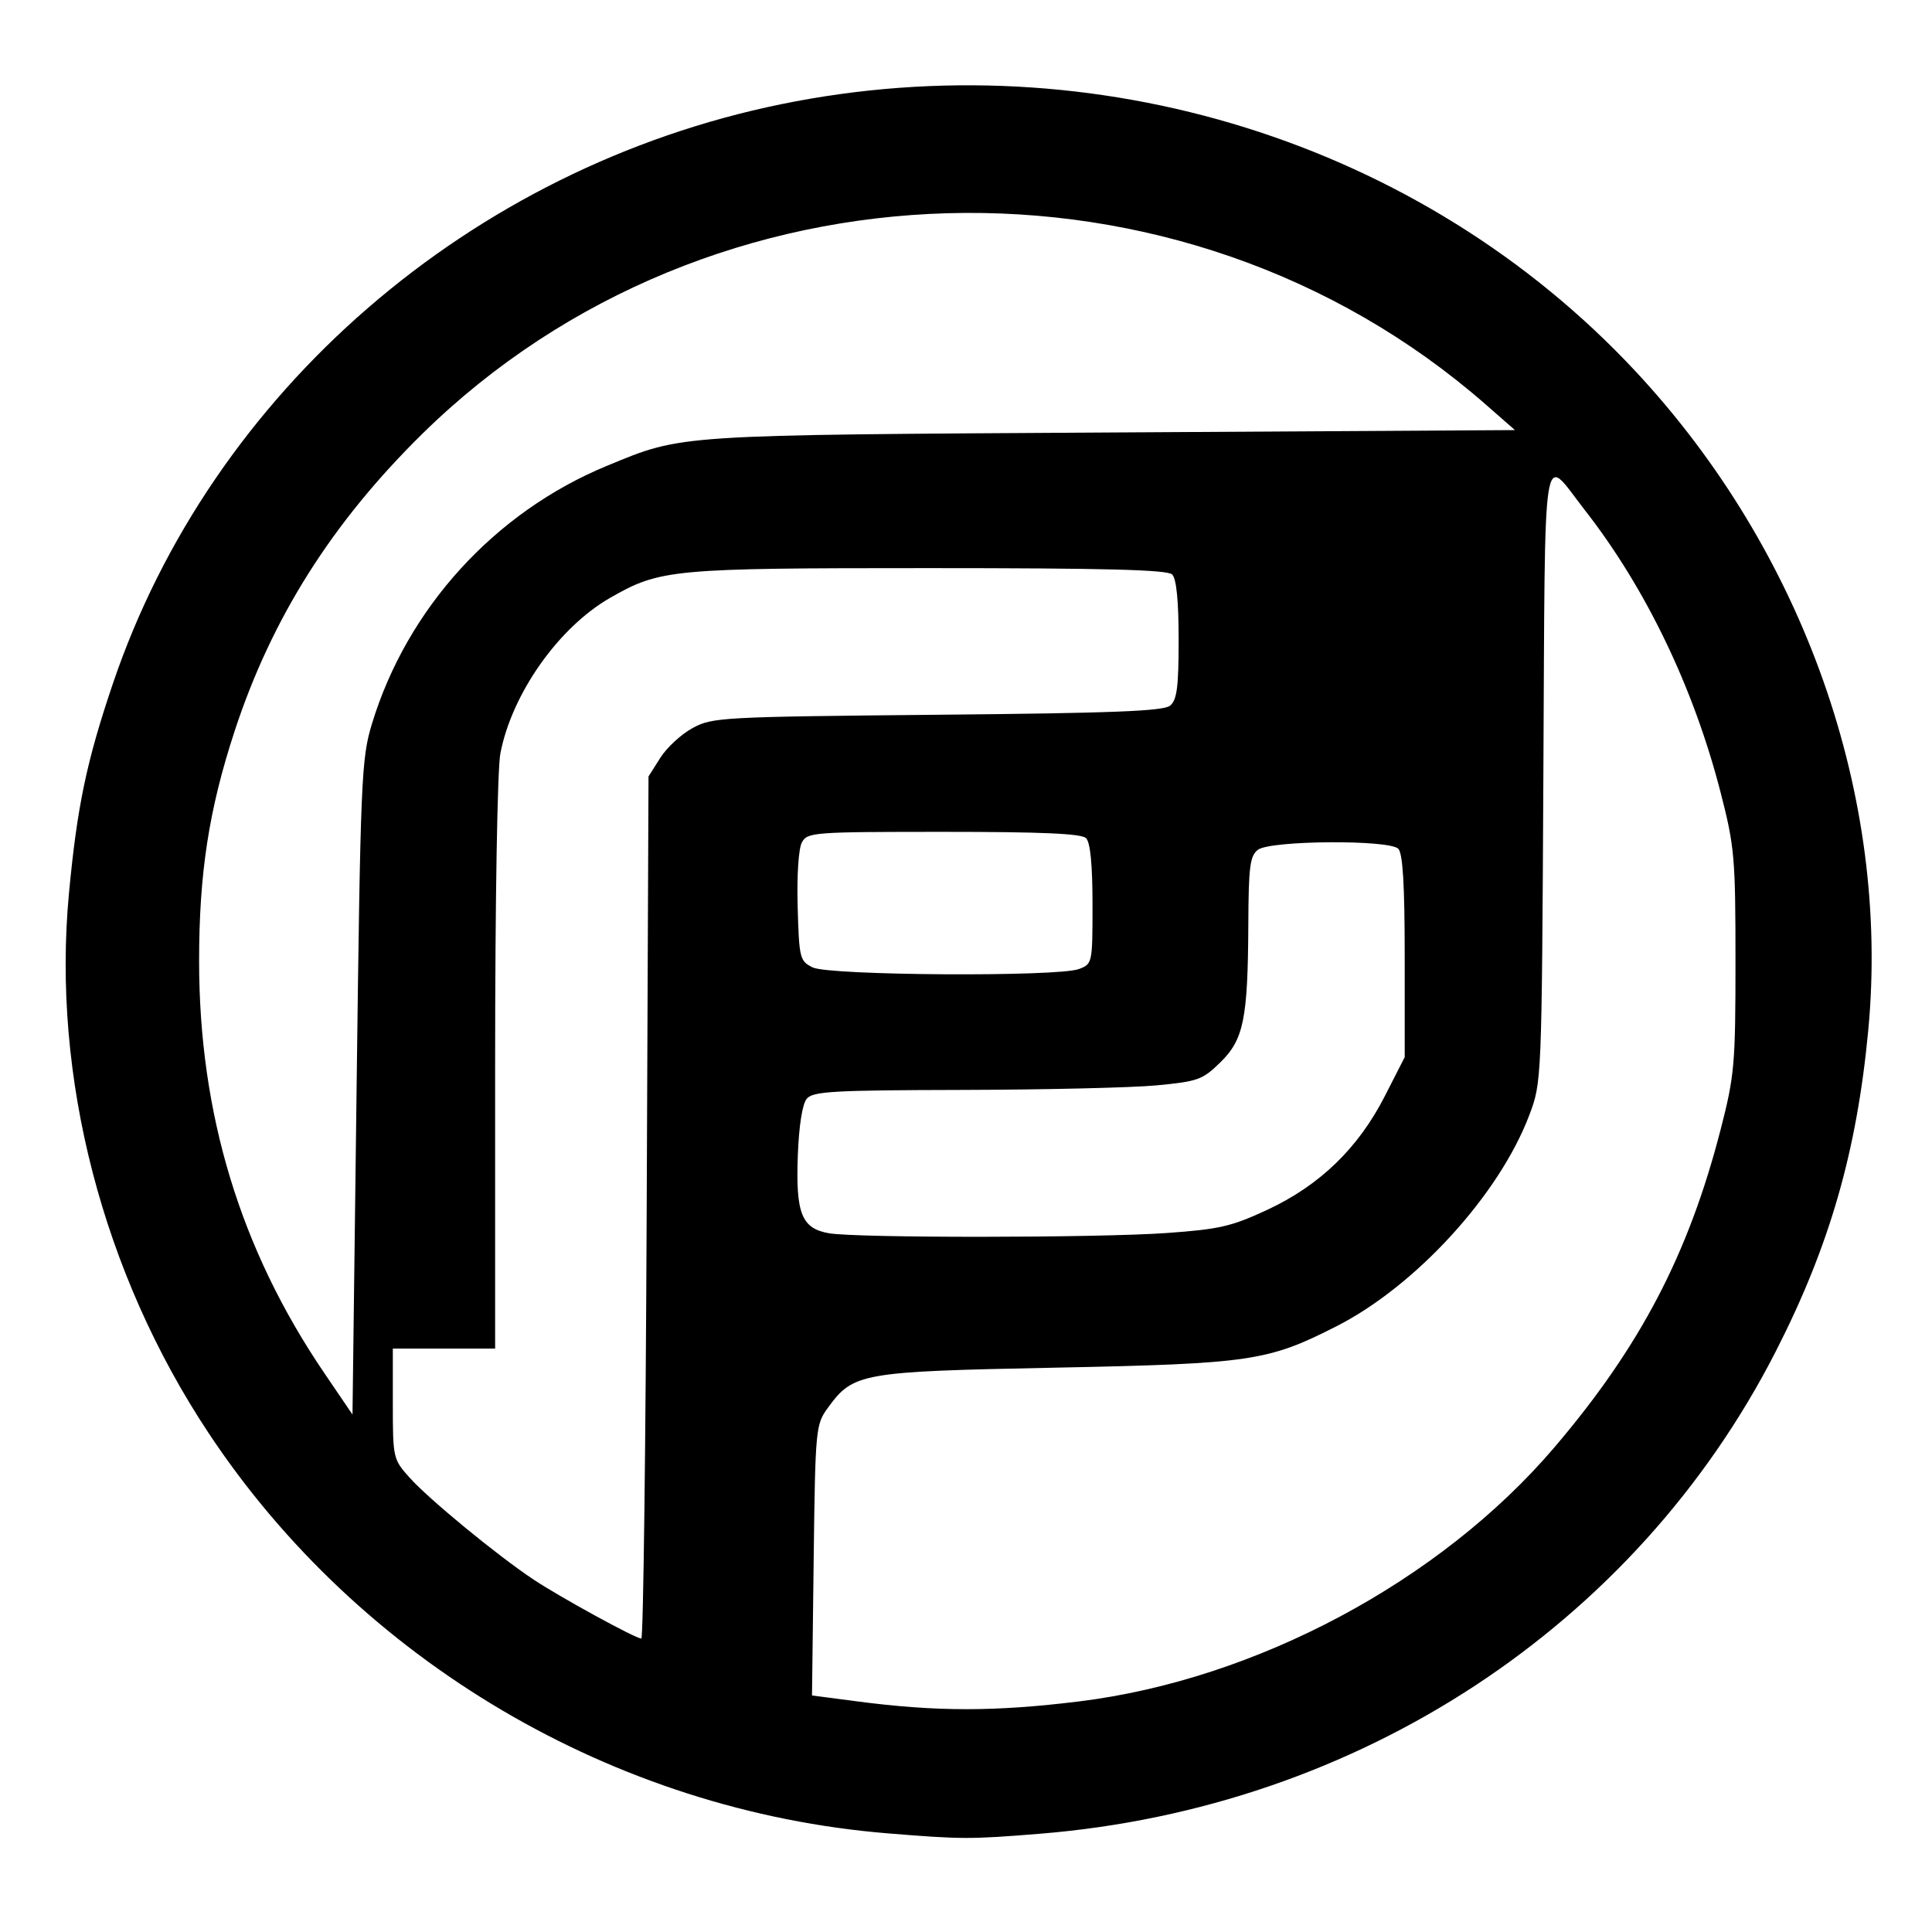
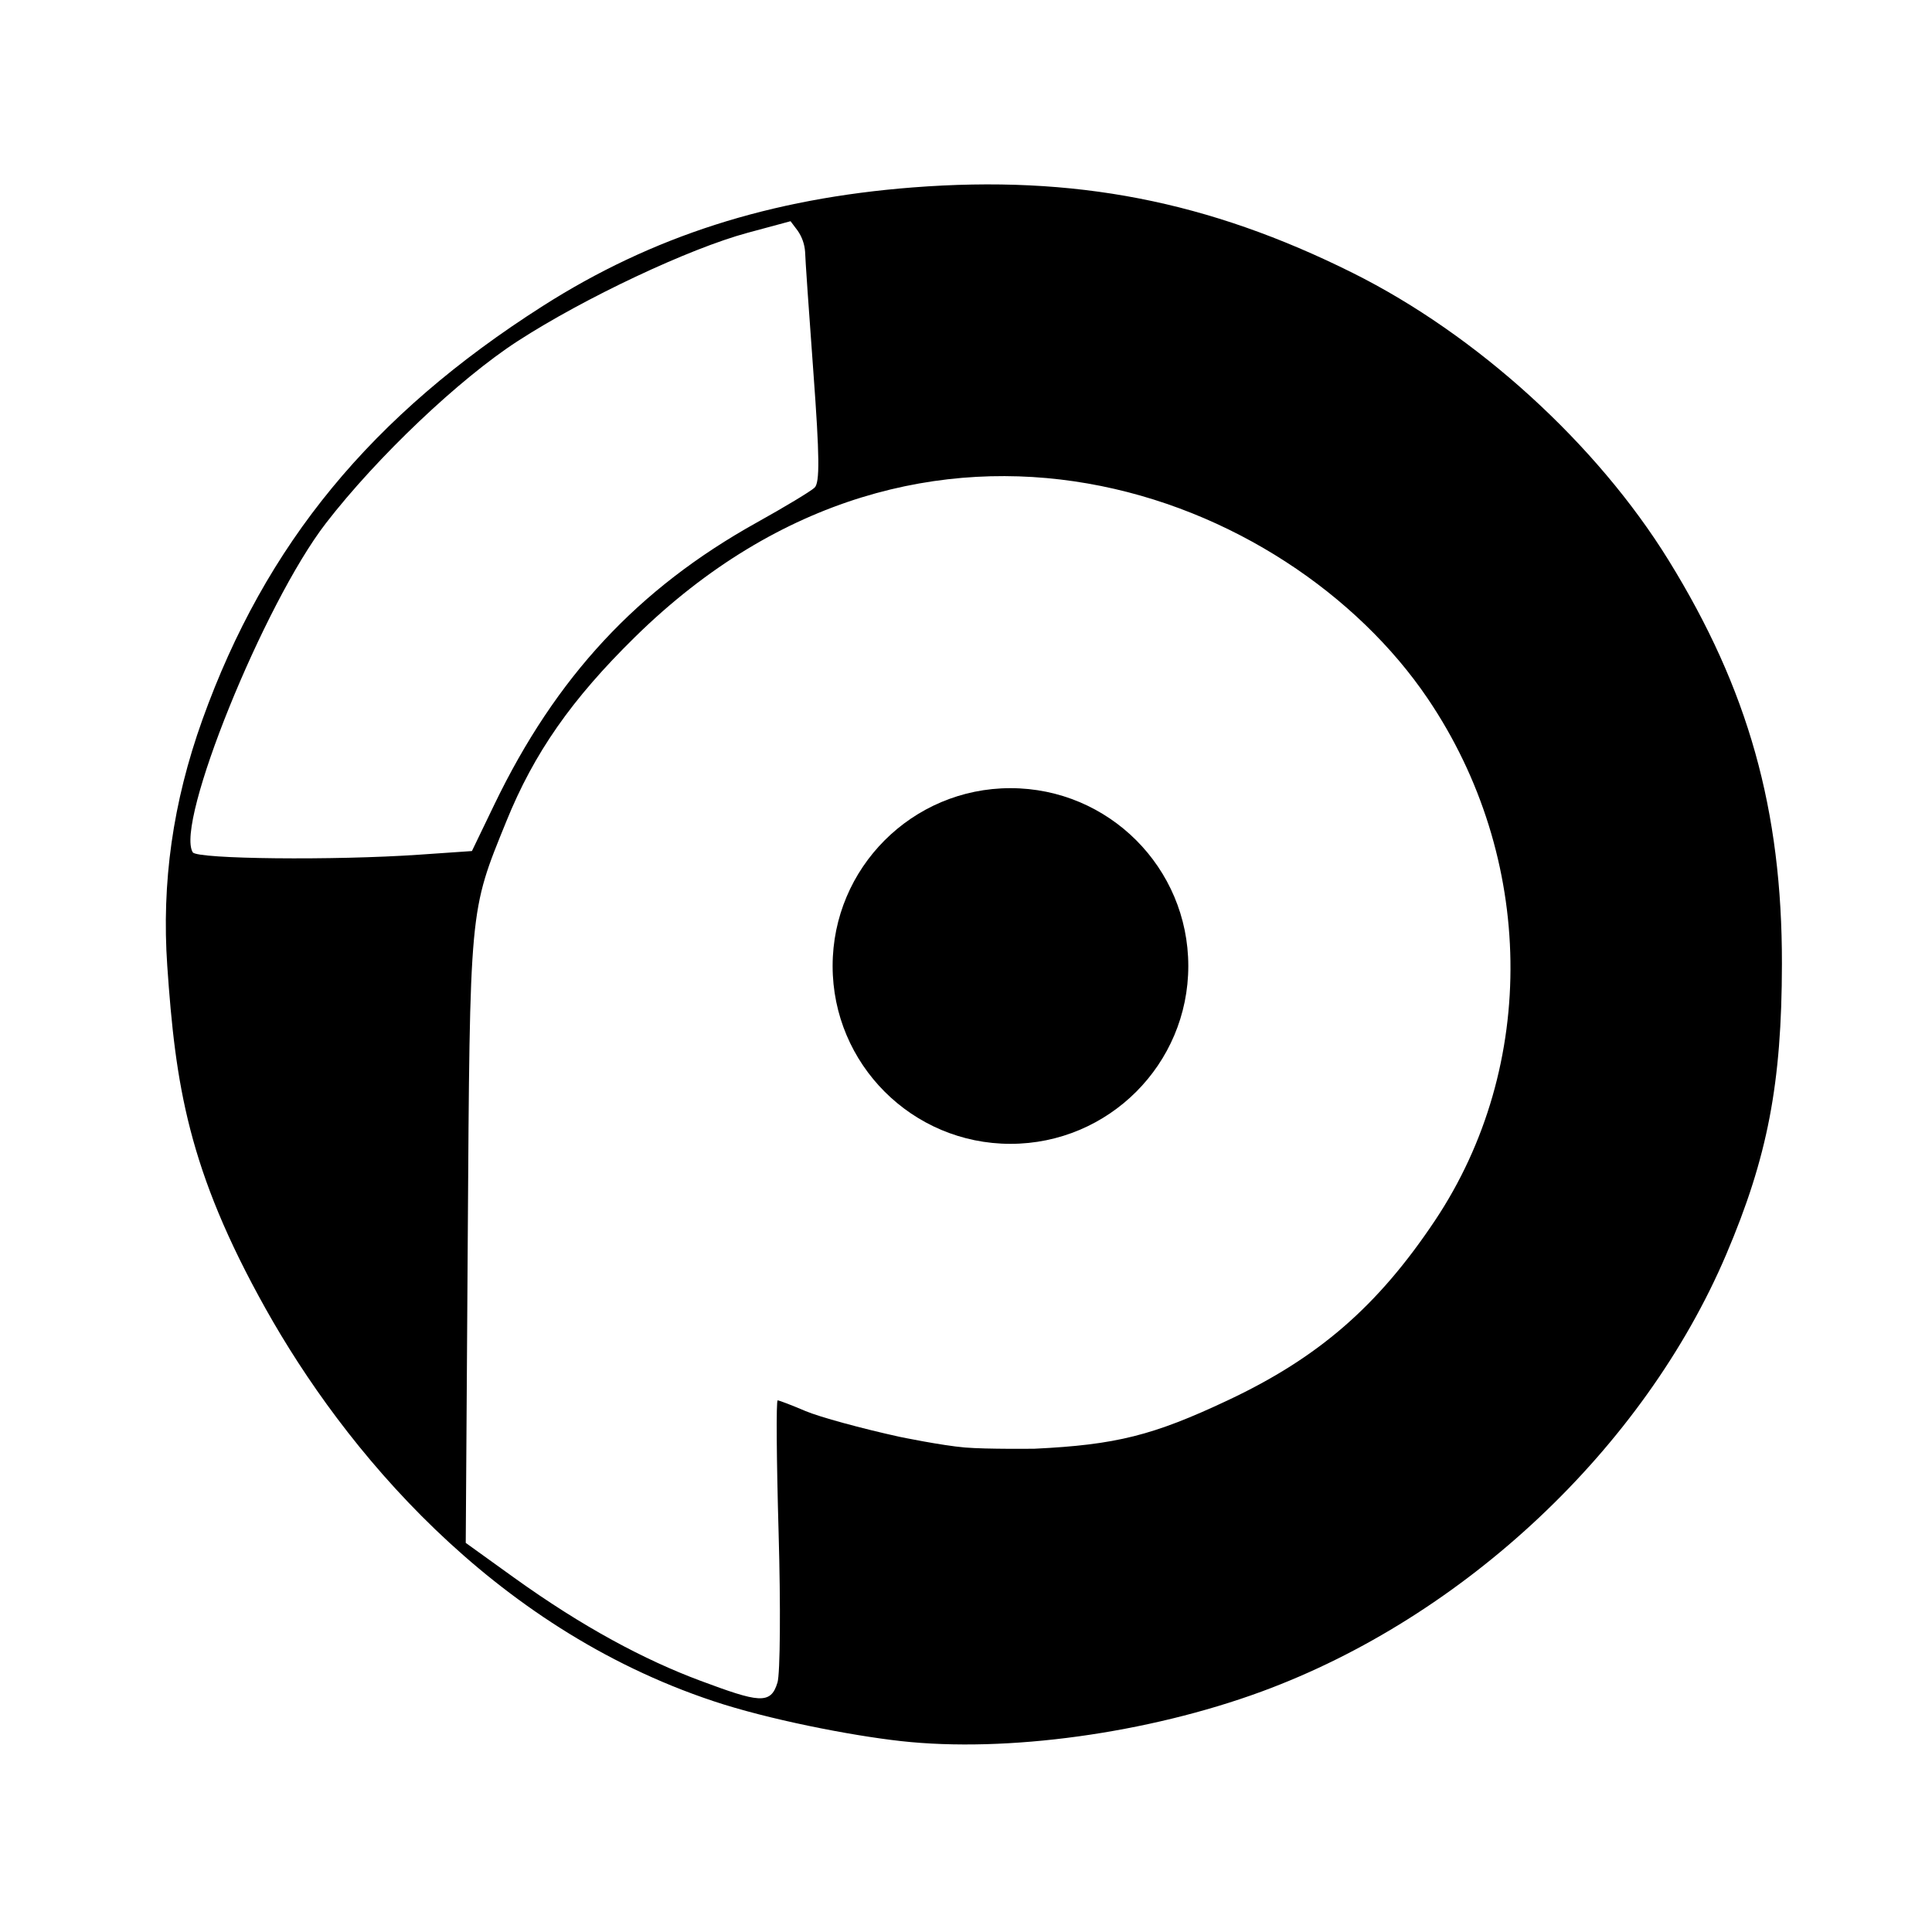
- <svg xmlns="http://www.w3.org/2000/svg" xml:space="preserve" width="47.8" height="47.8">
-   <path d="M21.97 45.36c-6.773-.551-13.068-4.26-16.81-9.906-2.624-3.958-3.88-8.813-3.454-13.35.202-2.151.437-3.272 1.087-5.191C5.237 9.697 11.635 4.15 19.332 2.577c7.76-1.587 15.837.937 21.127 6.603 4.168 4.465 6.31 10.526 5.764 16.31-.283 3-.956 5.336-2.286 7.941-3.474 6.802-10.33 11.298-18.198 11.937-1.738.141-1.946.14-3.769-.008zm4.728-3.265c4.382-.541 8.938-2.976 11.76-6.286 2.122-2.49 3.318-4.777 4.113-7.865.343-1.334.367-1.608.367-4.168s-.024-2.833-.368-4.17c-.667-2.594-1.85-5.054-3.363-6.99-1.071-1.372-.976-1.983-1.022 6.55-.04 7.603-.041 7.612-.351 8.43-.745 1.965-2.803 4.217-4.767 5.217-1.702.866-2.12.927-6.975 1.025-4.796.096-4.98.128-5.609.993-.303.416-.311.508-.352 3.772l-.041 3.345 1.107.145c1.963.258 3.419.259 5.5.002zM16 29.875l.045-10.665.293-.462c.16-.254.52-.585.799-.736.487-.265.714-.277 6.052-.328 4.346-.04 5.593-.09 5.76-.225.17-.14.212-.455.212-1.631 0-.96-.055-1.512-.16-1.615-.12-.117-1.643-.157-6.034-.157-6.357 0-6.634.026-7.871.735-1.274.73-2.43 2.368-2.716 3.848-.075.385-.13 3.673-.13 7.7v7.027H9.719v1.365c0 1.342.008 1.374.414 1.827.48.536 2.173 1.928 3.069 2.523.662.44 2.518 1.456 2.665 1.459.049.001.109-4.798.133-10.664zM9.202 17.909c.87-2.86 3.038-5.239 5.817-6.385 1.885-.777 1.62-.76 12.477-.824l9.986-.059-.731-.64c-7.535-6.584-19.18-6.261-26.3.73-2.237 2.199-3.73 4.563-4.647 7.36-.635 1.938-.878 3.51-.878 5.686 0 3.776 1.016 7.126 3.086 10.177l.709 1.044.102-8.09c.096-7.653.117-8.138.379-8.999Zm19.652 12.598c1.315-.093 1.611-.161 2.501-.575 1.296-.603 2.252-1.528 2.907-2.813l.492-.963v-2.5c0-1.771-.047-2.547-.16-2.658-.232-.227-3.158-.206-3.469.025-.2.15-.234.413-.24 1.855-.012 2.339-.114 2.84-.694 3.408-.44.43-.551.47-1.584.568-.61.057-2.766.107-4.79.112-3.206.007-3.701.035-3.856.217-.11.13-.194.66-.222 1.403-.054 1.438.094 1.808.77 1.926.687.12 6.627.116 8.345-.005zm-2.165-6.53c.339-.127.341-.14.341-1.605 0-.976-.054-1.531-.16-1.635-.115-.113-1.084-.156-3.523-.156-3.228 0-3.37.01-3.507.26-.083.152-.127.822-.105 1.595.036 1.275.053 1.342.371 1.499.408.202 6.057.237 6.583.041z" style="fill:#000;stroke-width:.993" />
+ <svg xmlns="http://www.w3.org/2000/svg" xml:space="preserve" width="47.8" height="47.8" viewBox="0 0 47.8 47.8">
+   <path d="M22.293 43.077c-1.266-.14-3.306-.542-4.646-.99-5.51-1.834-9.142-6.257-11.072-9.703-1.93-3.446-2.235-5.558-2.437-8.492-.14-2.045.133-4.032.871-6.089 1.558-4.342 4.184-7.533 8.422-10.233 2.703-1.723 5.62-2.658 9.153-2.933 3.997-.31 7.31.333 10.887 2.117 3.071 1.532 6.032 4.227 7.814 7.111 1.97 3.19 2.807 6.176 2.802 9.985-.004 2.959-.353 4.778-1.378 7.186-2.039 4.79-6.483 8.972-11.495 10.815-2.816 1.035-6.31 1.516-8.921 1.226zm-3.057-1.448c.067-.228.08-1.892.028-3.698-.052-1.806-.063-3.284-.024-3.284.038 0 .35.12.691.265.343.145 1.39.432 2.328.637 0 0 1.037.215 1.617.264.544.045 1.724.03 1.724.03 2.01-.097 2.93-.327 4.78-1.199 2.24-1.054 3.708-2.327 5.122-4.445 2.557-3.83 2.485-8.985-.182-12.921-3.463-5.111-12.434-8.559-19.606-1.521-1.57 1.541-2.5 2.87-3.187 4.565-.917 2.257-.9 2.07-.954 10.316l-.05 7.535 1.177.847c1.73 1.245 3.26 2.053 4.624 2.562 1.437.535 1.746.607 1.911.047zm-8.865-20.483 1.305-.09.55-1.141c1.527-3.17 3.556-5.351 6.497-6.987.694-.386 1.338-.774 1.431-.863.131-.124.124-.772-.03-2.857-.11-1.483-.202-2.824-.205-2.98a1.044 1.044 0 0 0-.183-.52l-.177-.235-1.06.286c-1.447.39-4.04 1.612-5.69 2.68-1.448.938-3.48 2.868-4.745 4.505-1.539 1.993-3.742 7.44-3.294 8.144.106.168 3.503.203 5.602.058z" />
+   <circle cx="25" cy="23.9" r="4.4" />
</svg>
